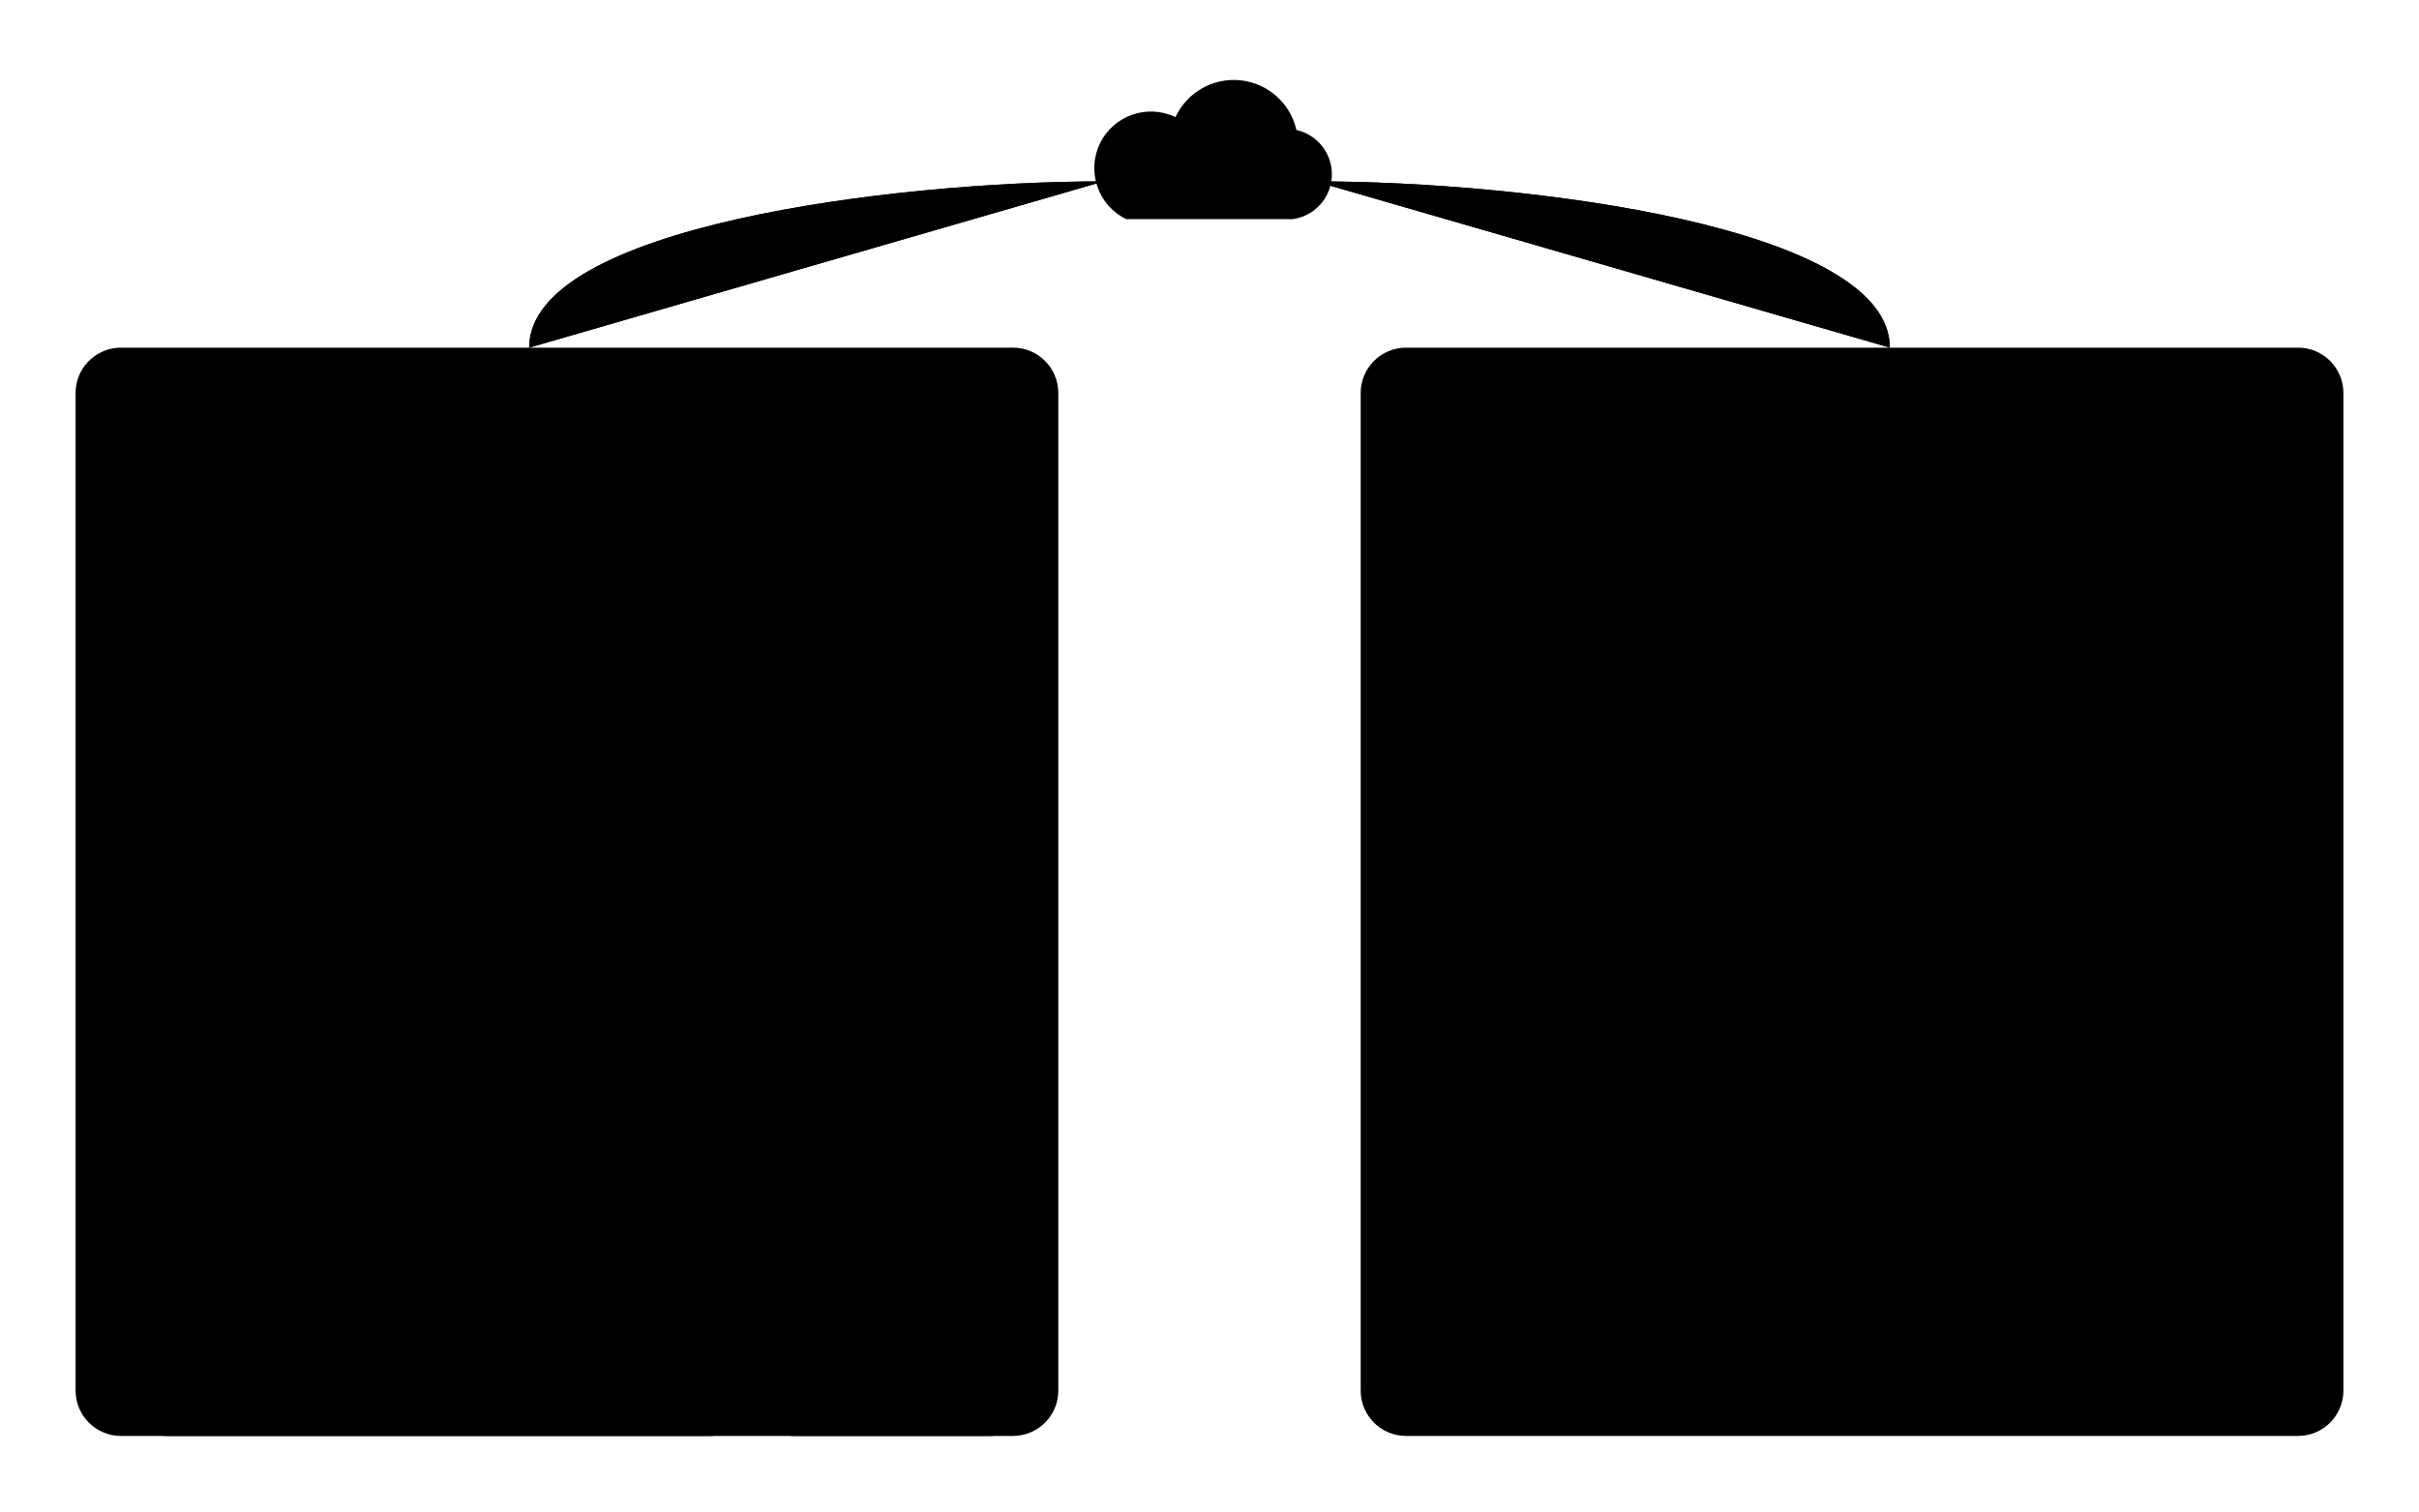
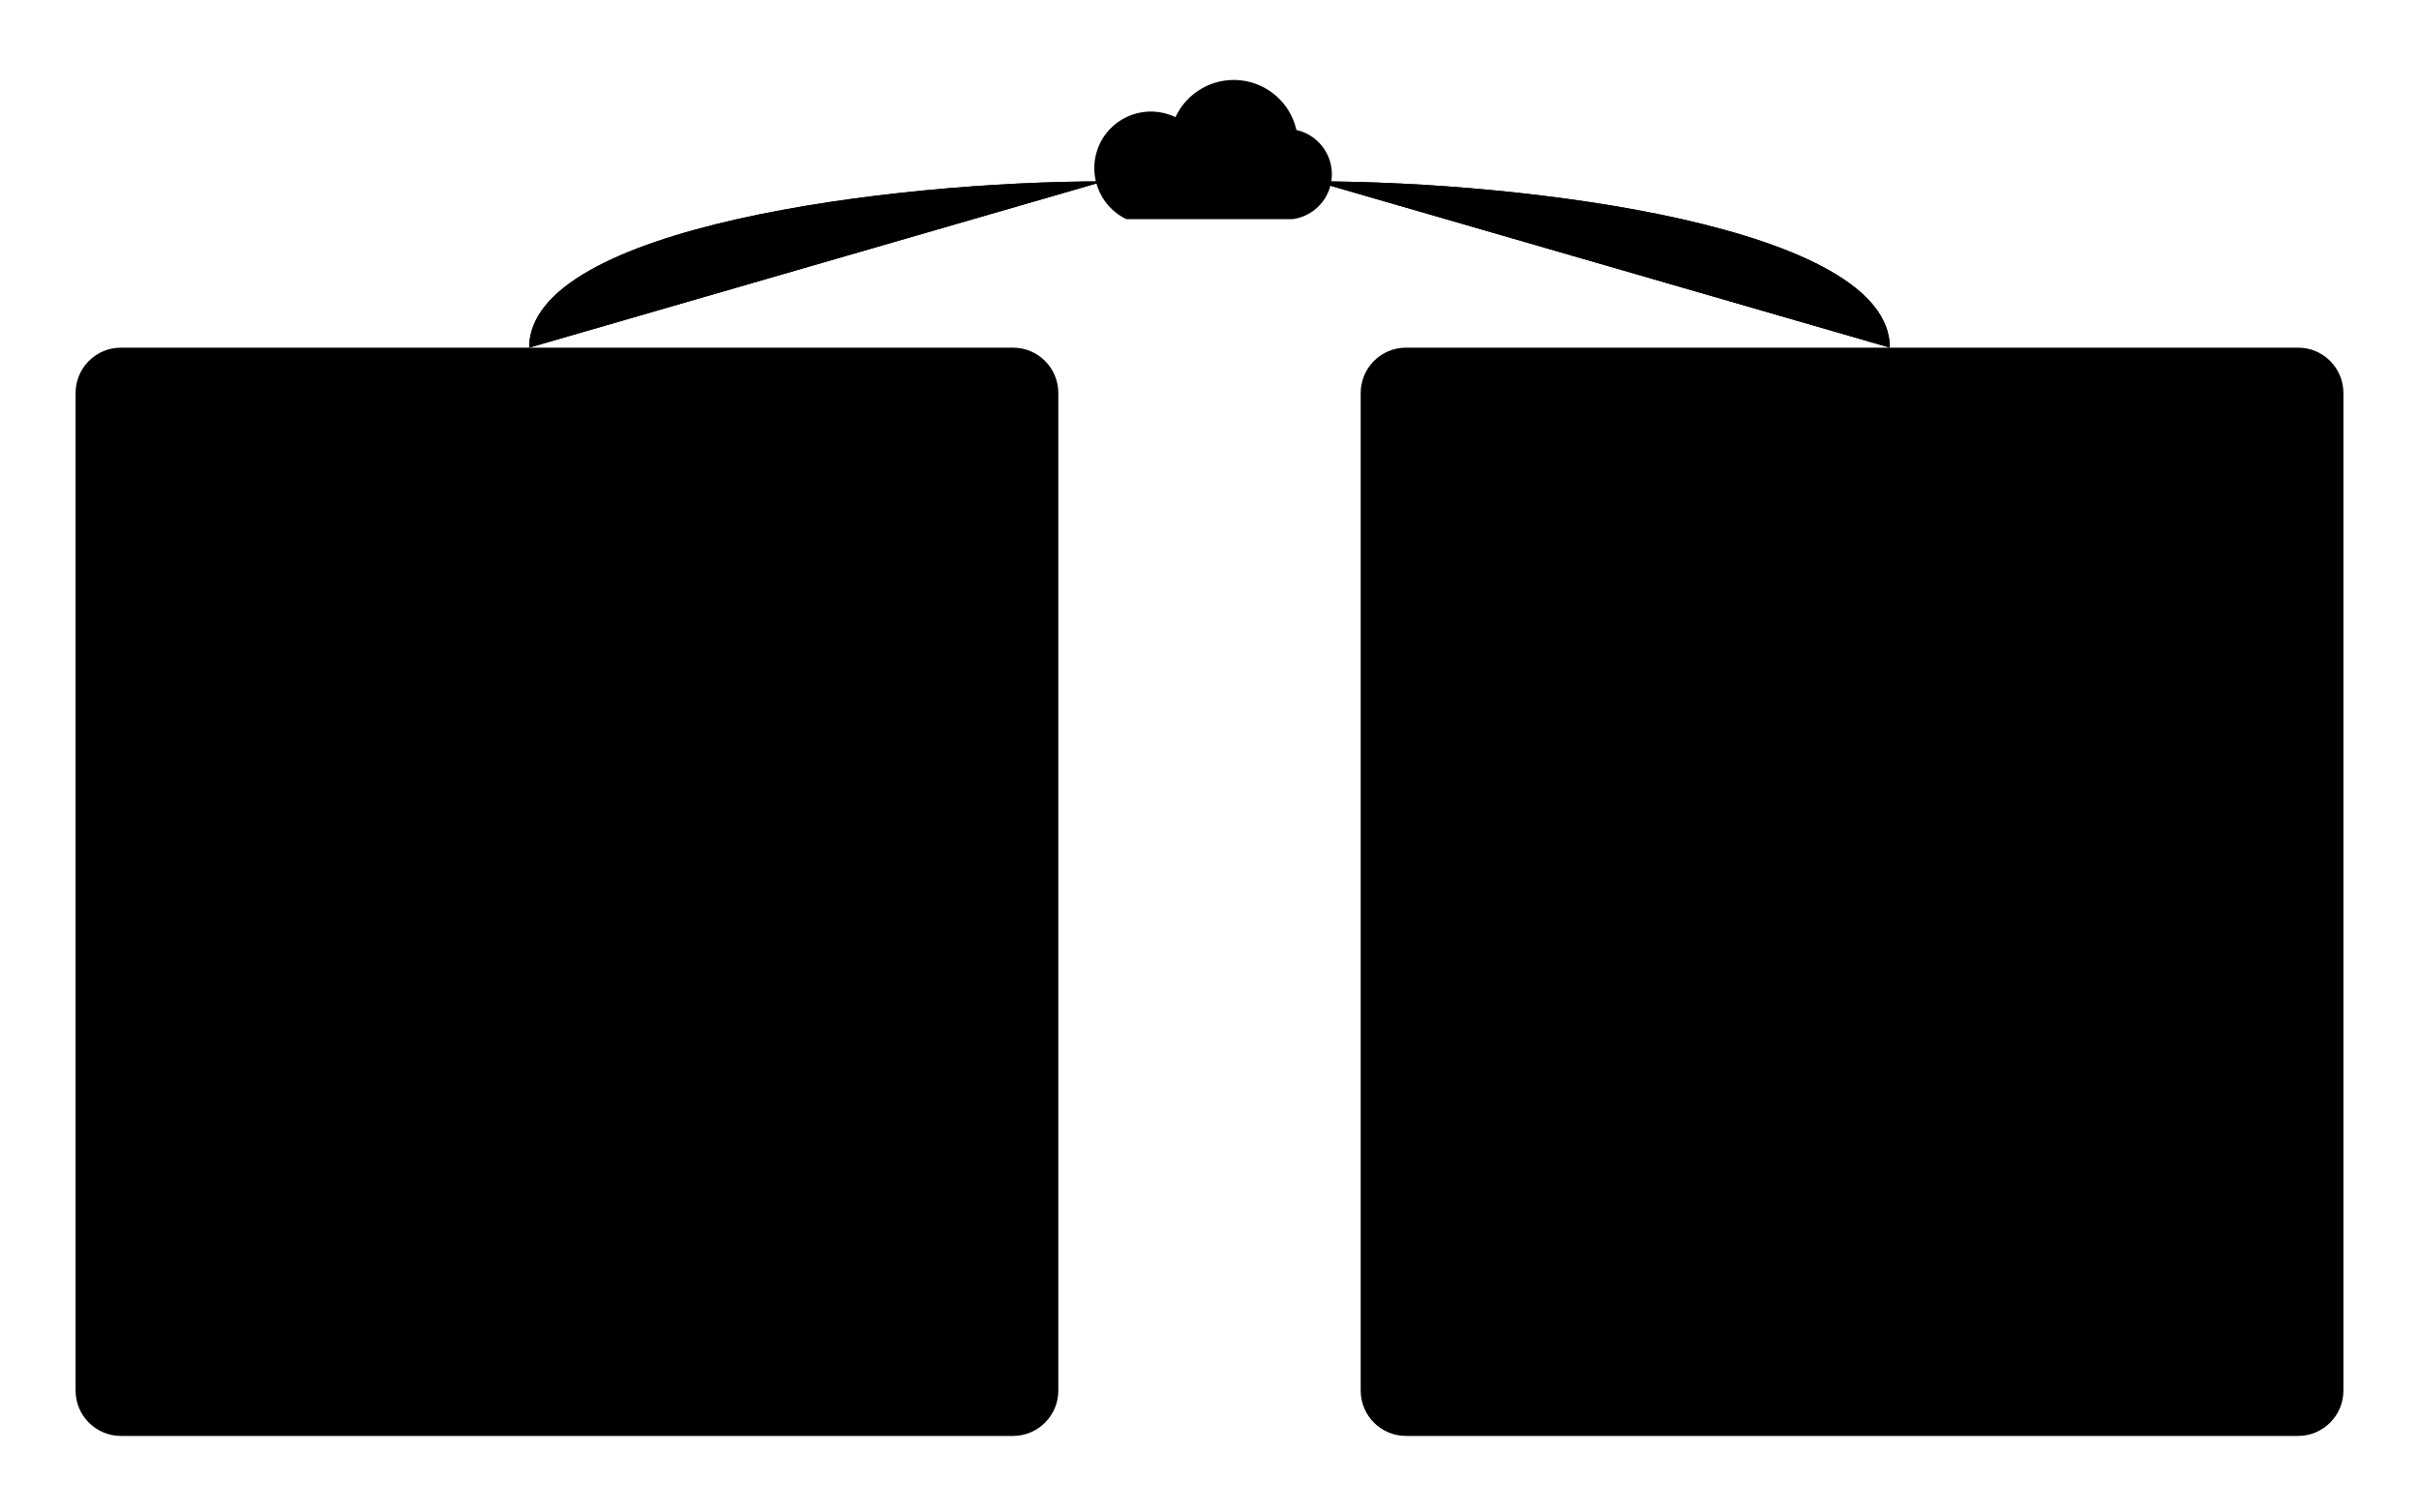
<svg xmlns="http://www.w3.org/2000/svg" viewBox="0 0 320 200" focusable="false">
  <path class="m-rule" d="M70 46C70 30 118 24 146 24M174 24C202 24 250 30 250 46" />
  <path class="m-glyph" d="M149 29H171A6 6 0 0 0 171.5 17.2A8.5 8.5 0 0 0 155.5 15.5A6.5 6.5 0 0 0 149 29Z" />
  <path class="m-link m-light" style="--m-at: 0.14" d="M70 46C70 30 118 24 146 24" />
  <path class="m-link m-light" style="--m-at: 0.25" d="M174 24C202 24 250 30 250 46" />
  <rect class="m-well" x="10" y="46" width="130" height="144" rx="6" />
-   <rect class="m-card" x="20" y="54" width="76" height="136" rx="2" />
+   <rect class="m-card" x="20" y="54" width="76" height="128" rx="2" />
  <rect class="m-line" x="28" y="64" width="44" height="5" rx="2.5" />
  <rect class="m-line-dim" x="28" y="92" width="60" height="3.5" rx="1.75" />
  <rect class="m-line-dim" x="28" y="99" width="56" height="3.5" rx="1.75" />
  <path class="m-mark m-draw" pathLength="1" style="--m-at: 0" d="M28 107.75H84" />
  <rect class="m-line-dim" x="28" y="106" width="58" height="3.5" rx="1.75" />
  <rect class="m-line-dim" x="28" y="113" width="60" height="3.5" rx="1.75" />
  <rect class="m-line-dim" x="28" y="120" width="44" height="3.5" rx="1.75" />
  <rect class="m-well" x="28" y="131" width="40" height="25" rx="2" />
  <path class="m-glyph" d="M32 151L40 143L47 147L55 137L63 141" />
  <rect class="m-line-dim" x="28" y="164" width="60" height="3.5" rx="1.75" />
  <rect class="m-line-dim" x="28" y="171" width="52" height="3.5" rx="1.75" />
-   <rect class="m-line-dim" x="28" y="178" width="58" height="3.5" rx="1.75" />
-   <rect class="m-card" x="102" y="54" width="32" height="136" rx="3" />
+   <rect class="m-card" x="102" y="54" width="32" height="128" rx="3" />
  <circle class="m-line-dim" cx="108" cy="64" r="1.4" />
  <rect class="m-line-dim" x="112" y="62.5" width="17" height="3" rx="1.5" />
  <circle class="m-line-dim" cx="108" cy="74" r="1.4" />
  <rect class="m-line-dim" x="112" y="72.5" width="13" height="3" rx="1.5" />
  <circle class="m-line-dim" cx="108" cy="84" r="1.4" />
  <rect class="m-line-dim" x="112" y="82.5" width="16" height="3" rx="1.5" />
  <g class="m-appear" style="--m-at: 0.66">
    <rect class="m-chip-on" x="28" y="75" width="38" height="11" rx="5.5" />
    <path class="m-glyph-on" d="M32 78.6a1 1 0 0 1 1-1h2.2l1.1 1.2h3.6a1 1 0 0 1 1 1v3.6a1 1 0 0 1-1 1h-6.9a1 1 0 0 1-1-1z" />
    <rect class="m-line" x="44" y="79" width="17" height="3" rx="1.5" />
  </g>
  <rect class="m-card" x="180" y="46" width="130" height="144" rx="6" />
  <rect class="m-well" x="184" y="50" width="40" height="136" rx="4" />
  <g class="m-light" style="--m-at: 0.42">
    <rect class="m-chip-on" x="186" y="79" width="36" height="11" rx="3" />
  </g>
  <path class="m-glyph" d="M189 58.6a1 1 0 0 1 1-1h2.2l1.1 1.2h3.6a1 1 0 0 1 1 1v3.6a1 1 0 0 1-1 1h-6.9a1 1 0 0 1-1-1zM189 70.6a1 1 0 0 1 1-1h2.2l1.1 1.2h3.6a1 1 0 0 1 1 1v3.6a1 1 0 0 1-1 1h-6.9a1 1 0 0 1-1-1zM189 82.6a1 1 0 0 1 1-1h2.2l1.1 1.2h3.6a1 1 0 0 1 1 1v3.6a1 1 0 0 1-1 1h-6.9a1 1 0 0 1-1-1zM189 94.6a1 1 0 0 1 1-1h2.2l1.1 1.2h3.6a1 1 0 0 1 1 1v3.6a1 1 0 0 1-1 1h-6.9a1 1 0 0 1-1-1z" />
  <rect class="m-line-dim" x="201" y="59.25" width="18" height="3" rx="1.5" />
  <rect class="m-line-dim" x="201" y="71.25" width="14" height="3" rx="1.5" />
  <rect class="m-line-dim" x="201" y="83.25" width="17" height="3" rx="1.5" />
  <rect class="m-line-dim" x="201" y="95.25" width="12" height="3" rx="1.5" />
  <rect class="m-line" x="232" y="56" width="30" height="4" rx="2" />
  <path class="m-rule" d="M228 64H306" />
  <g class="m-light" style="--m-at: 0.36">
    <rect class="m-chip-on" x="229" y="76" width="76" height="11" rx="3" />
  </g>
  <path class="m-glyph" d="M233 68.5h4.5l1.5 1.5v5h-6zM233 80.5h4.5l1.5 1.5v5h-6z" />
  <rect class="m-line-dim" x="243" y="70.25" width="54" height="3" rx="1.5" />
  <rect class="m-line" x="243" y="82.25" width="48" height="3" rx="1.5" />
  <g class="m-appear" style="--m-at: 0.37">
    <rect class="m-chip-on" x="243" y="93" width="6" height="7" rx="1.5" />
    <rect class="m-line-dim" x="252" y="95.25" width="40" height="3" rx="1.5" />
  </g>
  <g class="m-move" style="--m-at: 0.35; --m-dx: 0; --m-dy: -12">
    <path class="m-glyph" d="M233 104.5h4.5l1.5 1.5v5h-6zM233 116.5h4.5l1.5 1.5v5h-6zM233 128.5h4.5l1.5 1.5v5h-6zM233 140.5h4.5l1.5 1.5v5h-6z" />
    <rect class="m-line-dim" x="243" y="106.25" width="50" height="3" rx="1.5" />
    <rect class="m-line-dim" x="243" y="118.25" width="56" height="3" rx="1.5" />
    <rect class="m-line-dim" x="243" y="130.25" width="44" height="3" rx="1.5" />
    <rect class="m-line-dim" x="243" y="142.25" width="52" height="3" rx="1.5" />
  </g>
  <g class="m-move" style="--m-at: 0.24; --m-dx: -86; --m-dy: -73">
    <g class="m-move" style="--m-at: 0.13; --m-dx: -104; --m-dy: 85">
      <g class="m-leave" style="--m-at: 0.35">
        <rect class="m-chip-on m-light" style="--m-at: 0.11" x="239" y="91.5" width="14" height="8" rx="4" />
      </g>
    </g>
  </g>
  <g class="m-move" style="--m-at: 0.55; --m-dx: 113; --m-dy: -58">
    <g class="m-move" style="--m-at: 0.44; --m-dx: 44; --m-dy: 62">
      <g class="m-leave" style="--m-at: 0.66">
        <rect class="m-chip-on m-light" style="--m-at: 0.42" x="40" y="76.5" width="14" height="8" rx="4" />
      </g>
    </g>
  </g>
</svg>
